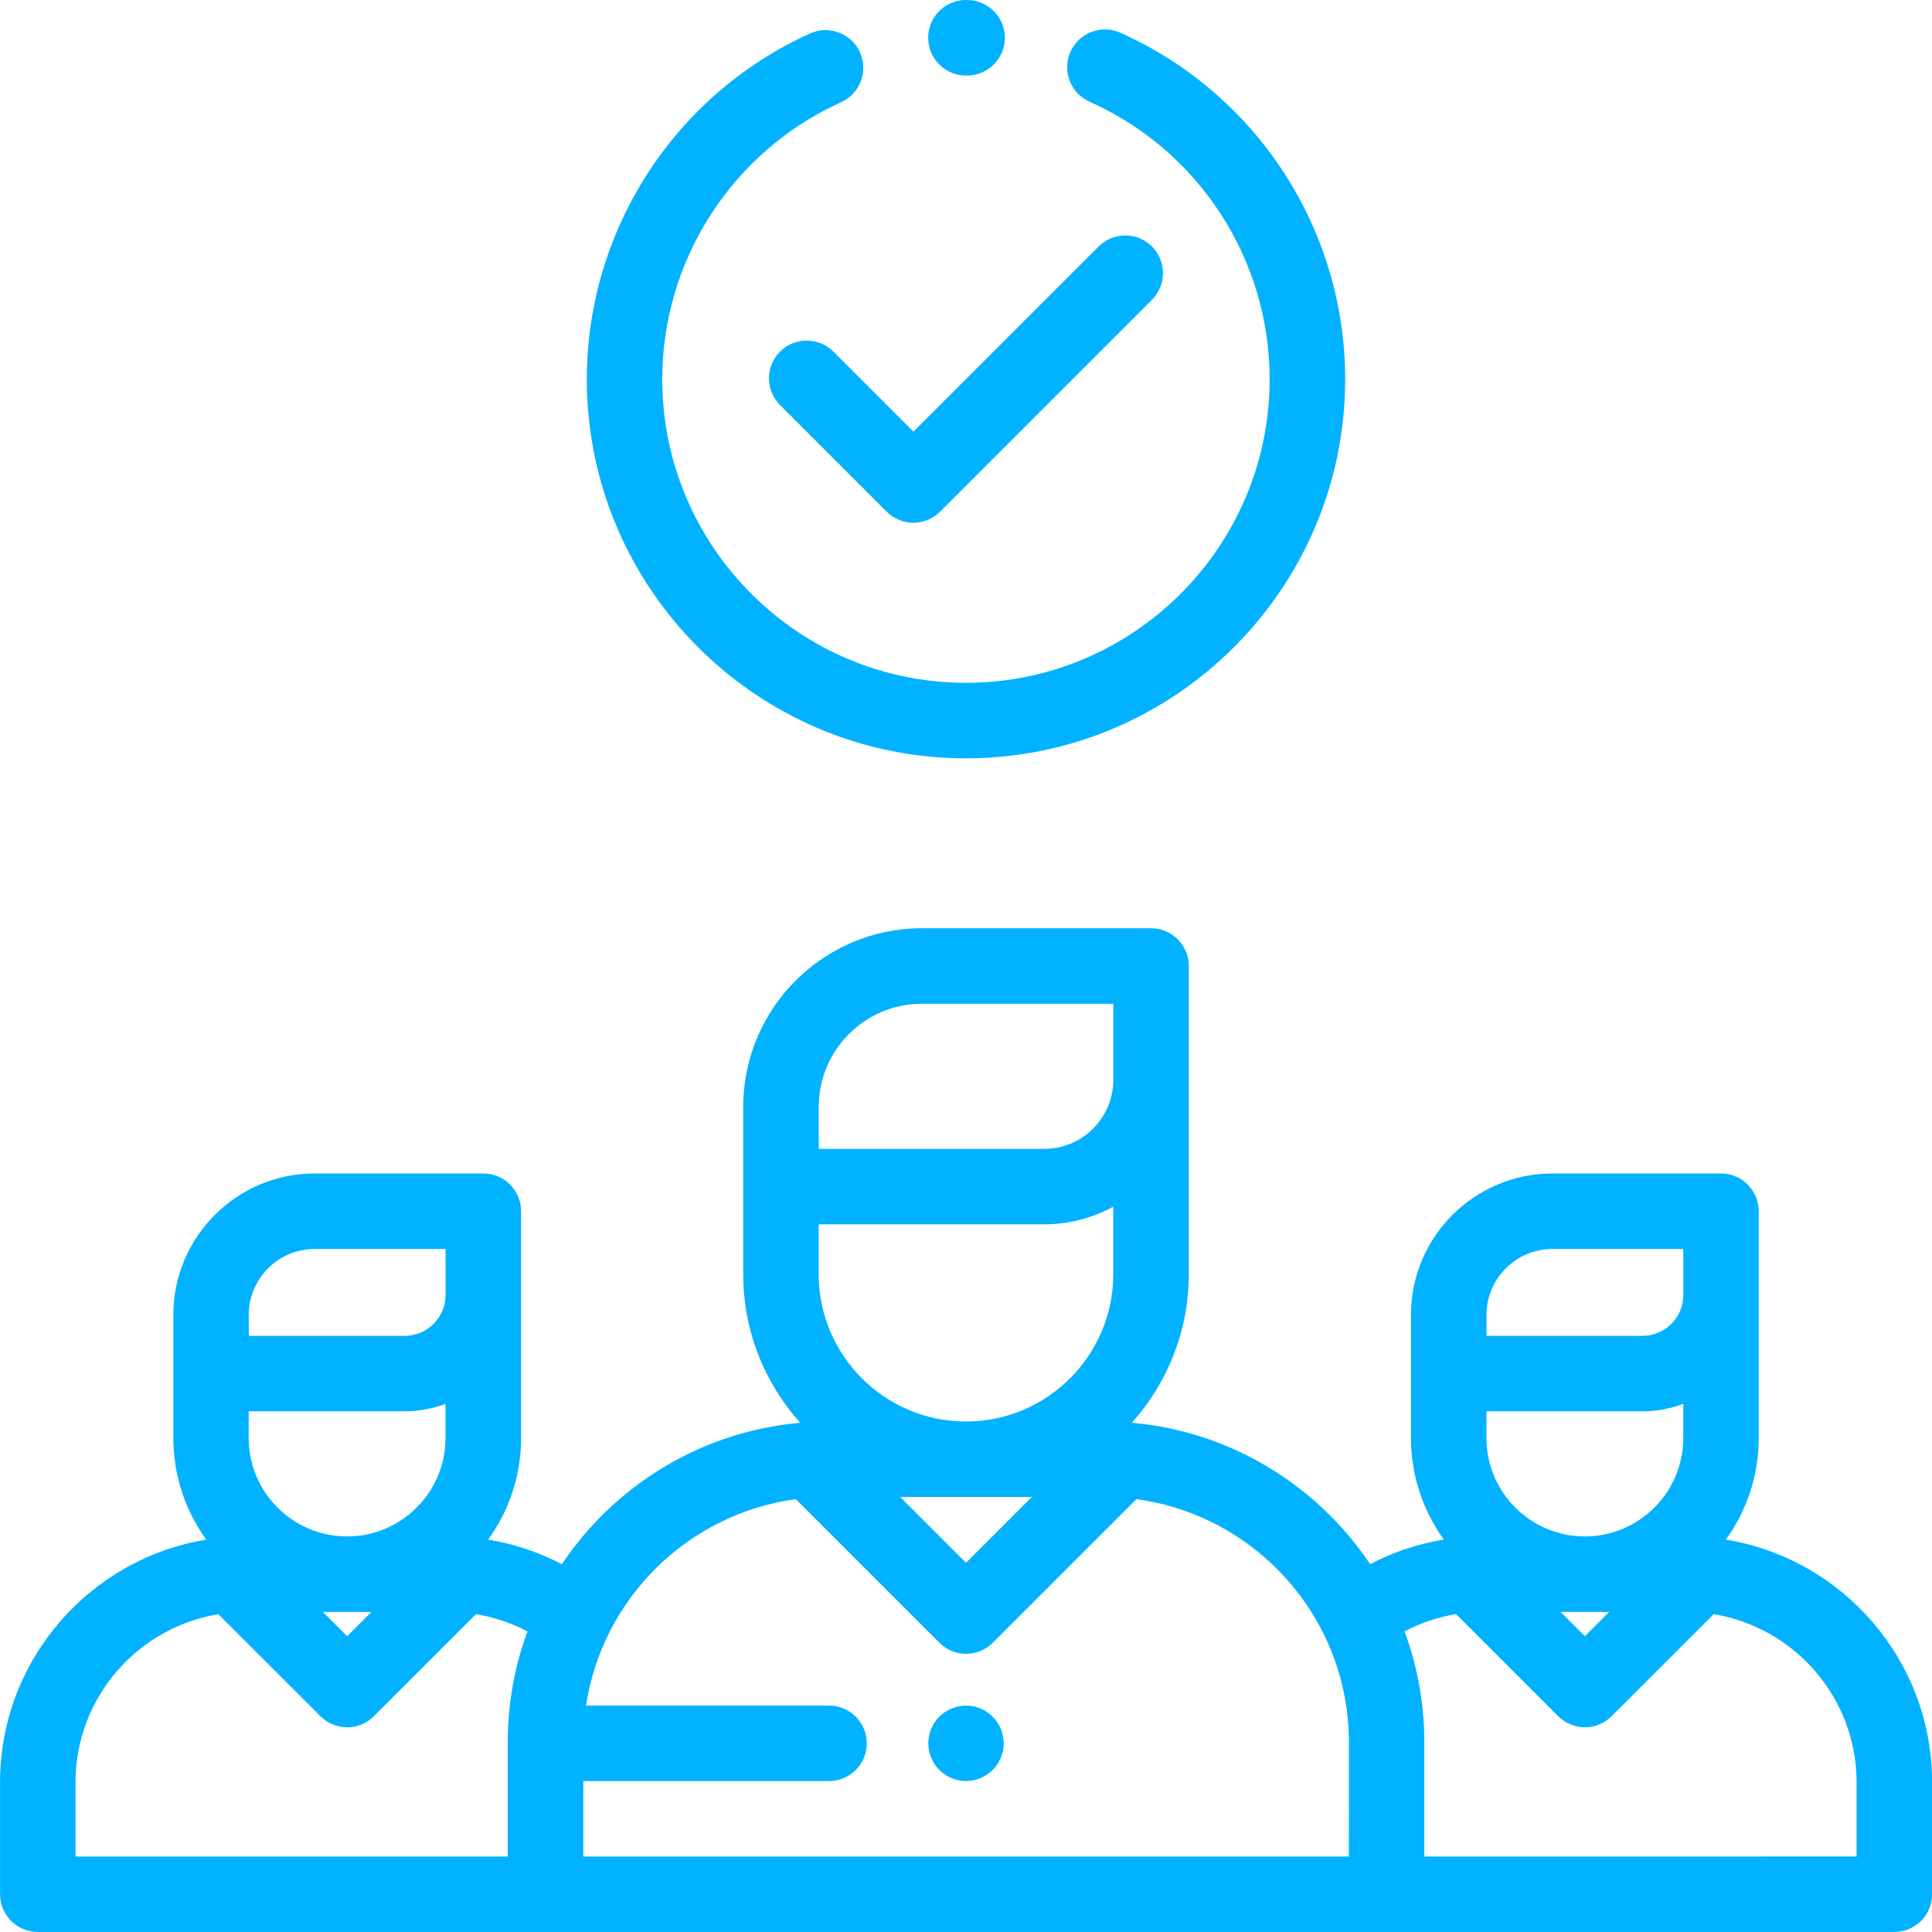
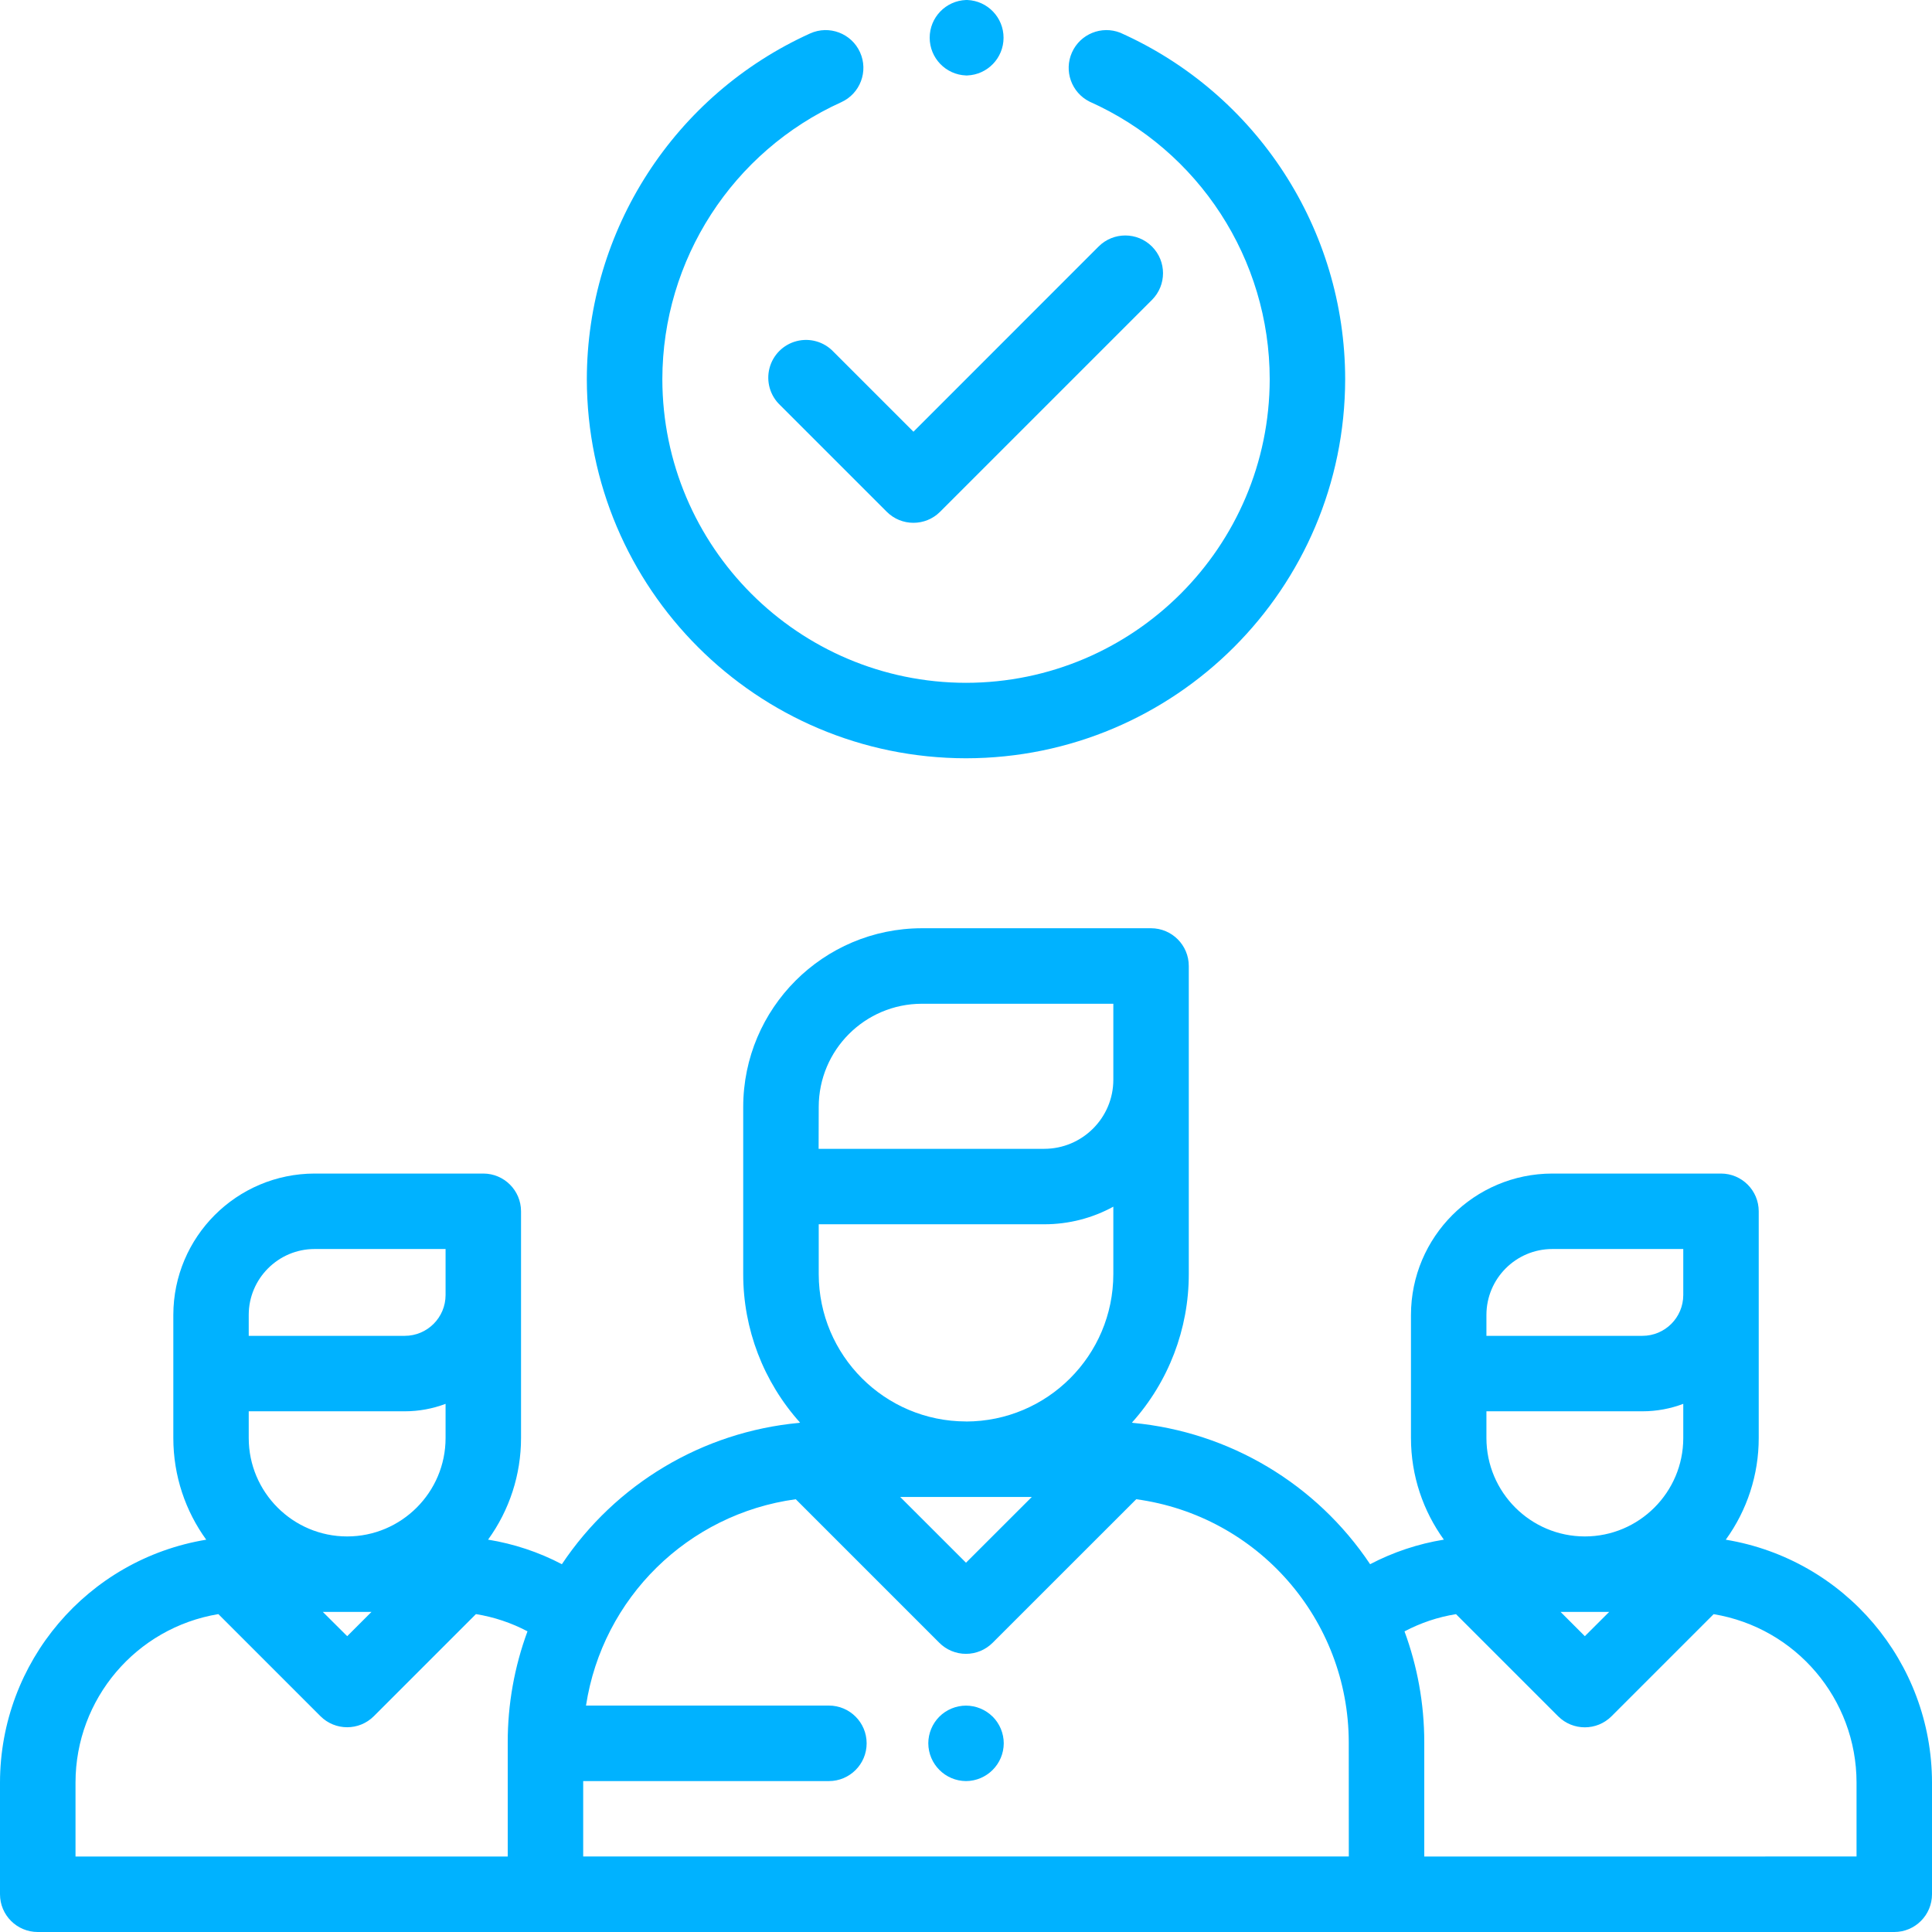
- <svg xmlns="http://www.w3.org/2000/svg" fill="none" height="35" viewBox="0 0 35 35" width="35">
+ <svg xmlns="http://www.w3.org/2000/svg" fill="none" height="35" width="35">
  <g fill="#00b2ff">
-     <path d="m31.264 27.893c.375-.518.597-1.155.597-1.842v-4.108c0-.378-.306-.684-.684-.684h-3.055c-1.412 0-2.561 1.149-2.561 2.561v2.23c0 .687.222 1.323.596 1.841-.467.076-.917.226-1.336.445-.95-1.417-2.506-2.395-4.294-2.559-.007-.002-.014-.003-.021-.005.64-.714 1.03-1.657 1.03-2.689v-5.583c0-.378-.306-.684-.684-.684h-4.152c-1.784 0-3.236 1.452-3.236 3.236v3.031c0 1.032.39 1.975 1.03 2.689-.007.002-.014.003-.021.005-1.788.165-3.345 1.142-4.294 2.56-.419-.219-.869-.369-1.336-.445.375-.518.597-1.154.597-1.841v-4.108c0-.378-.306-.684-.684-.684h-3.055c-1.412 0-2.561 1.149-2.561 2.561v2.23c0 .687.222 1.323.597 1.842-2.116.346-3.736 2.186-3.736 4.398v2.025c0 .378.306.684.684.684h33.633c.378 0 .684-.306.684-.684v-2.025c0-2.212-1.62-4.052-3.736-4.398zm-26.758-4.072c0-.658.536-1.194 1.194-1.194h2.372v.833c0 .408-.332.74-.74.74h-2.825zm0 1.746h2.825c.26 0 .51-.048.74-.135v.619c0 .983-.8 1.783-1.783 1.783-.983 0-1.783-.8-1.783-1.783zm2.224 3.634-.441.441-.441-.441zm2.468 2.363v2.069h-7.831v-1.341c0-1.533 1.123-2.809 2.589-3.049l1.85 1.849c.128.128.302.2.483.2s.355-.072.483-.2l1.85-1.85c.327.053.641.159.934.313-.232.626-.358 1.304-.358 2.01zm8.302-5.812c-1.472 0-2.669-1.197-2.669-2.669v-.903h4.085c.453 0 .879-.116 1.252-.319v1.222c0 1.471-1.197 2.669-2.668 2.669zm1.192 1.367-1.192 1.192-1.192-1.192zm-3.86-7.067h0c0-1.03.838-1.868 1.868-1.868h3.469v1.377c0 .69-.561 1.252-1.252 1.252h-4.085zm9.604 13.581h-1.329-11.211-1.329v-1.367h4.451c.378 0 .684-.306.684-.684 0-.378-.306-.684-.684-.684h-4.401c.293-1.943 1.848-3.476 3.801-3.739l2.601 2.601c.134.134.308.2.483.2s.35-.067.483-.2l2.601-2.601c2.171.292 3.851 2.155 3.851 4.404zm2.493-9.812c0-.658.536-1.194 1.194-1.194h2.372v.833c0 .408-.332.74-.74.74h-2.825zm0 1.746h2.825c.26 0 .51-.048.74-.135v.619c0 .983-.8 1.783-1.783 1.783-.983 0-1.783-.8-1.783-1.783zm2.224 3.634-.441.441-.441-.441zm-3.35 4.432v-2.069c0-.706-.127-1.383-.358-2.01.293-.154.607-.26.934-.313l1.85 1.85c.128.128.302.2.483.2s.355-.072.483-.2l1.85-1.849c1.466.24 2.589 1.516 2.589 3.049v1.341z" />
-     <path d="m20.869 4.466c-.267-.267-.7-.267-.967 0l-3.354 3.354-1.45-1.45c-.267-.267-.7-.267-.967-0s-.267.7 0 .967l1.933 1.933c.128.128.302.2.483.2s.355-.072.483-.2l3.838-3.838c.267-.267.267-.7 0-.967z" />
-     <path d="m20.295.593c-.345-.154-.749.001-.903.346-.154.345.001.749.346.903 1.982.884 3.263 2.857 3.263 5.027 0 3.034-2.468 5.501-5.502 5.501-3.034 0-5.502-2.468-5.502-5.501 0-2.159 1.272-4.128 3.24-5.017.344-.155.497-.56.342-.904-.155-.344-.56-.497-.904-.342-2.457 1.11-4.044 3.568-4.044 6.263 0 3.787 3.081 6.869 6.869 6.869 3.787 0 6.869-3.081 6.869-6.869 0-2.709-1.599-5.172-4.074-6.276z" />
-     <path d="m17.524 0h-.025c-.378 0-.684.306-.684.684 0 .378.306.684.684.684h.018.003c.376 0 .682-.304.684-.68.002-.378-.303-.685-.68-.687z" />
-     <path d="m17.983 31.099c-.127-.127-.303-.2-.483-.2s-.356.073-.483.2c-.127.127-.2.303-.2.483s.073.356.2.483c.127.127.303.2.483.2s.356-.073.483-.2c.127-.127.2-.303.2-.483s-.073-.356-.2-.483z" />
+     <path d="M31.264 27.893a3.132 3.132 0 00.597-1.842v-4.108a.684.684 0 00-.684-.683h-3.055a2.564 2.564 0 00-2.561 2.561v2.23c0 .687.222 1.323.596 1.841a4.402 4.402 0 00-1.336.445 5.817 5.817 0 00-4.294-2.56l-.021-.005a4.02 4.02 0 001.03-2.69V17.5a.684.684 0 00-.684-.684H16.7a3.24 3.24 0 00-3.236 3.236v3.03a4.02 4.02 0 001.03 2.69l-.021.005a5.816 5.816 0 00-4.294 2.56c-.42-.22-.87-.369-1.337-.445a3.132 3.132 0 00.597-1.84v-4.109a.684.684 0 00-.684-.683H5.7a2.564 2.564 0 00-2.56 2.561v2.23c0 .688.221 1.324.596 1.842A4.464 4.464 0 000 32.291v2.025c0 .378.306.684.684.684h33.632a.684.684 0 00.684-.684v-2.025a4.464 4.464 0 00-3.736-4.398zM4.506 23.821c0-.658.536-1.194 1.194-1.194h2.372v.833a.74.74 0 01-.74.74H4.506zm0 1.746h2.826c.26 0 .51-.048.74-.135v.62c0 .982-.8 1.782-1.783 1.782-.983 0-1.783-.8-1.783-1.783zm2.224 3.634l-.44.44-.442-.44zm2.468 2.363v2.069h-7.83V32.29a3.095 3.095 0 012.588-3.049l1.85 1.85a.684.684 0 00.966 0l1.85-1.85c.327.053.642.158.934.312a5.784 5.784 0 00-.358 2.01zm8.302-5.813a2.672 2.672 0 01-2.668-2.668v-.904h4.085c.453 0 .88-.115 1.252-.319v1.223a2.672 2.672 0 01-2.669 2.669zm1.192 1.368L17.5 28.31l-1.192-1.191zm-3.86-7.067a1.87 1.87 0 011.868-1.868h3.469v1.377c0 .69-.562 1.251-1.252 1.251H14.83zm9.603 13.58h-13.87v-1.366h4.451a.684.684 0 100-1.368h-4.4a4.455 4.455 0 013.8-3.738l2.6 2.6a.682.682 0 00.967 0l2.601-2.6a4.451 4.451 0 013.85 4.404zm2.493-9.81c0-.66.536-1.195 1.194-1.195h2.372v.833a.74.74 0 01-.74.74h-2.826zm0 1.745h2.826c.26 0 .51-.048.74-.135v.62c0 .982-.8 1.782-1.783 1.782-.983 0-1.783-.8-1.783-1.783zm2.224 3.634l-.441.44-.44-.44zm-3.35 4.432v-2.069c0-.706-.127-1.383-.358-2.01.292-.154.606-.26.933-.312l1.85 1.85a.684.684 0 00.967 0l1.85-1.85a3.095 3.095 0 012.589 3.05v1.34zM20.869 4.466a.684.684 0 00-.967 0l-3.354 3.355-1.45-1.45a.684.684 0 10-.967.967l1.933 1.933a.684.684 0 00.967 0l3.838-3.838a.684.684 0 000-.967z" />
+     <path d="M20.295.593a.684.684 0 00-.557 1.248 5.51 5.51 0 013.264 5.028A5.508 5.508 0 0117.5 12.37a5.508 5.508 0 01-5.501-5.501 5.515 5.515 0 013.24-5.017.683.683 0 10-.563-1.246 6.885 6.885 0 00-4.045 6.263 6.877 6.877 0 006.869 6.868 6.876 6.876 0 006.869-6.868A6.88 6.88 0 0020.295.593z" />
+     <path d="M17.524 0H17.5a.684.684 0 000 1.367h.021A.684.684 0 0017.524 0zm.459 31.099c-.127-.127-.303-.2-.483-.2s-.356.073-.483.2-.2.303-.2.483a.688.688 0 00.683.684.688.688 0 00.684-.684.689.689 0 00-.2-.483z" />
  </g>
</svg>
